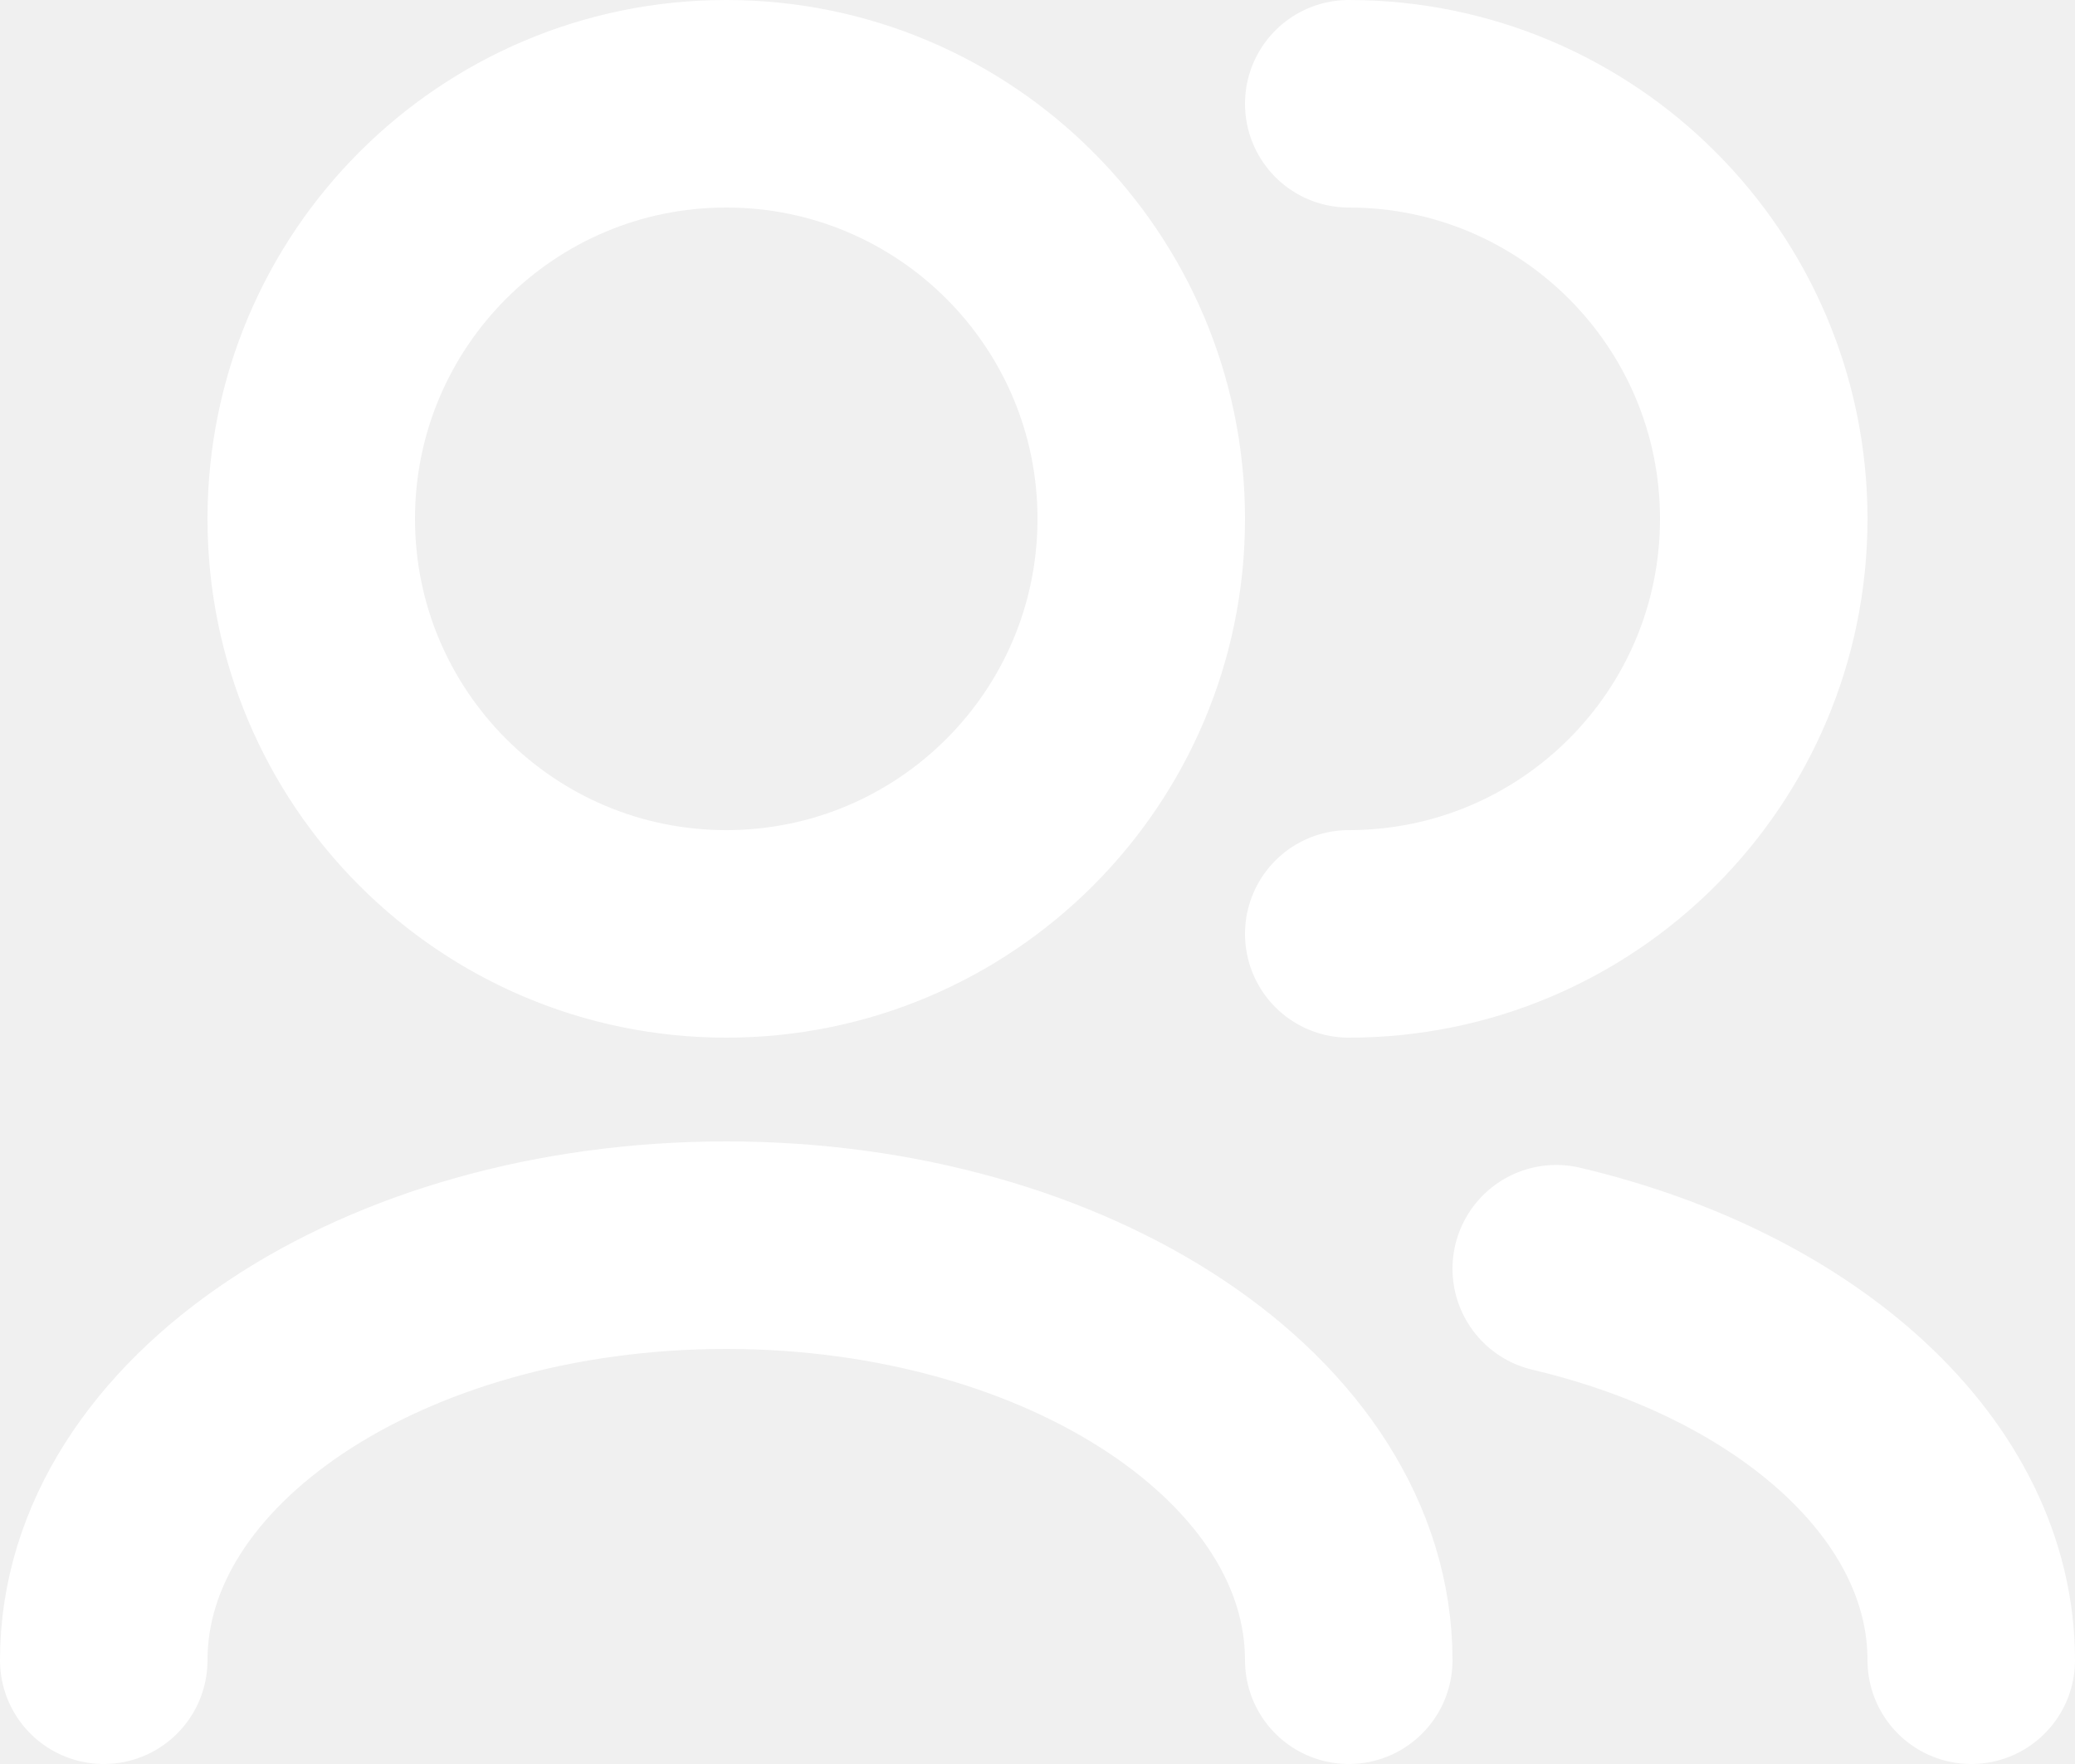
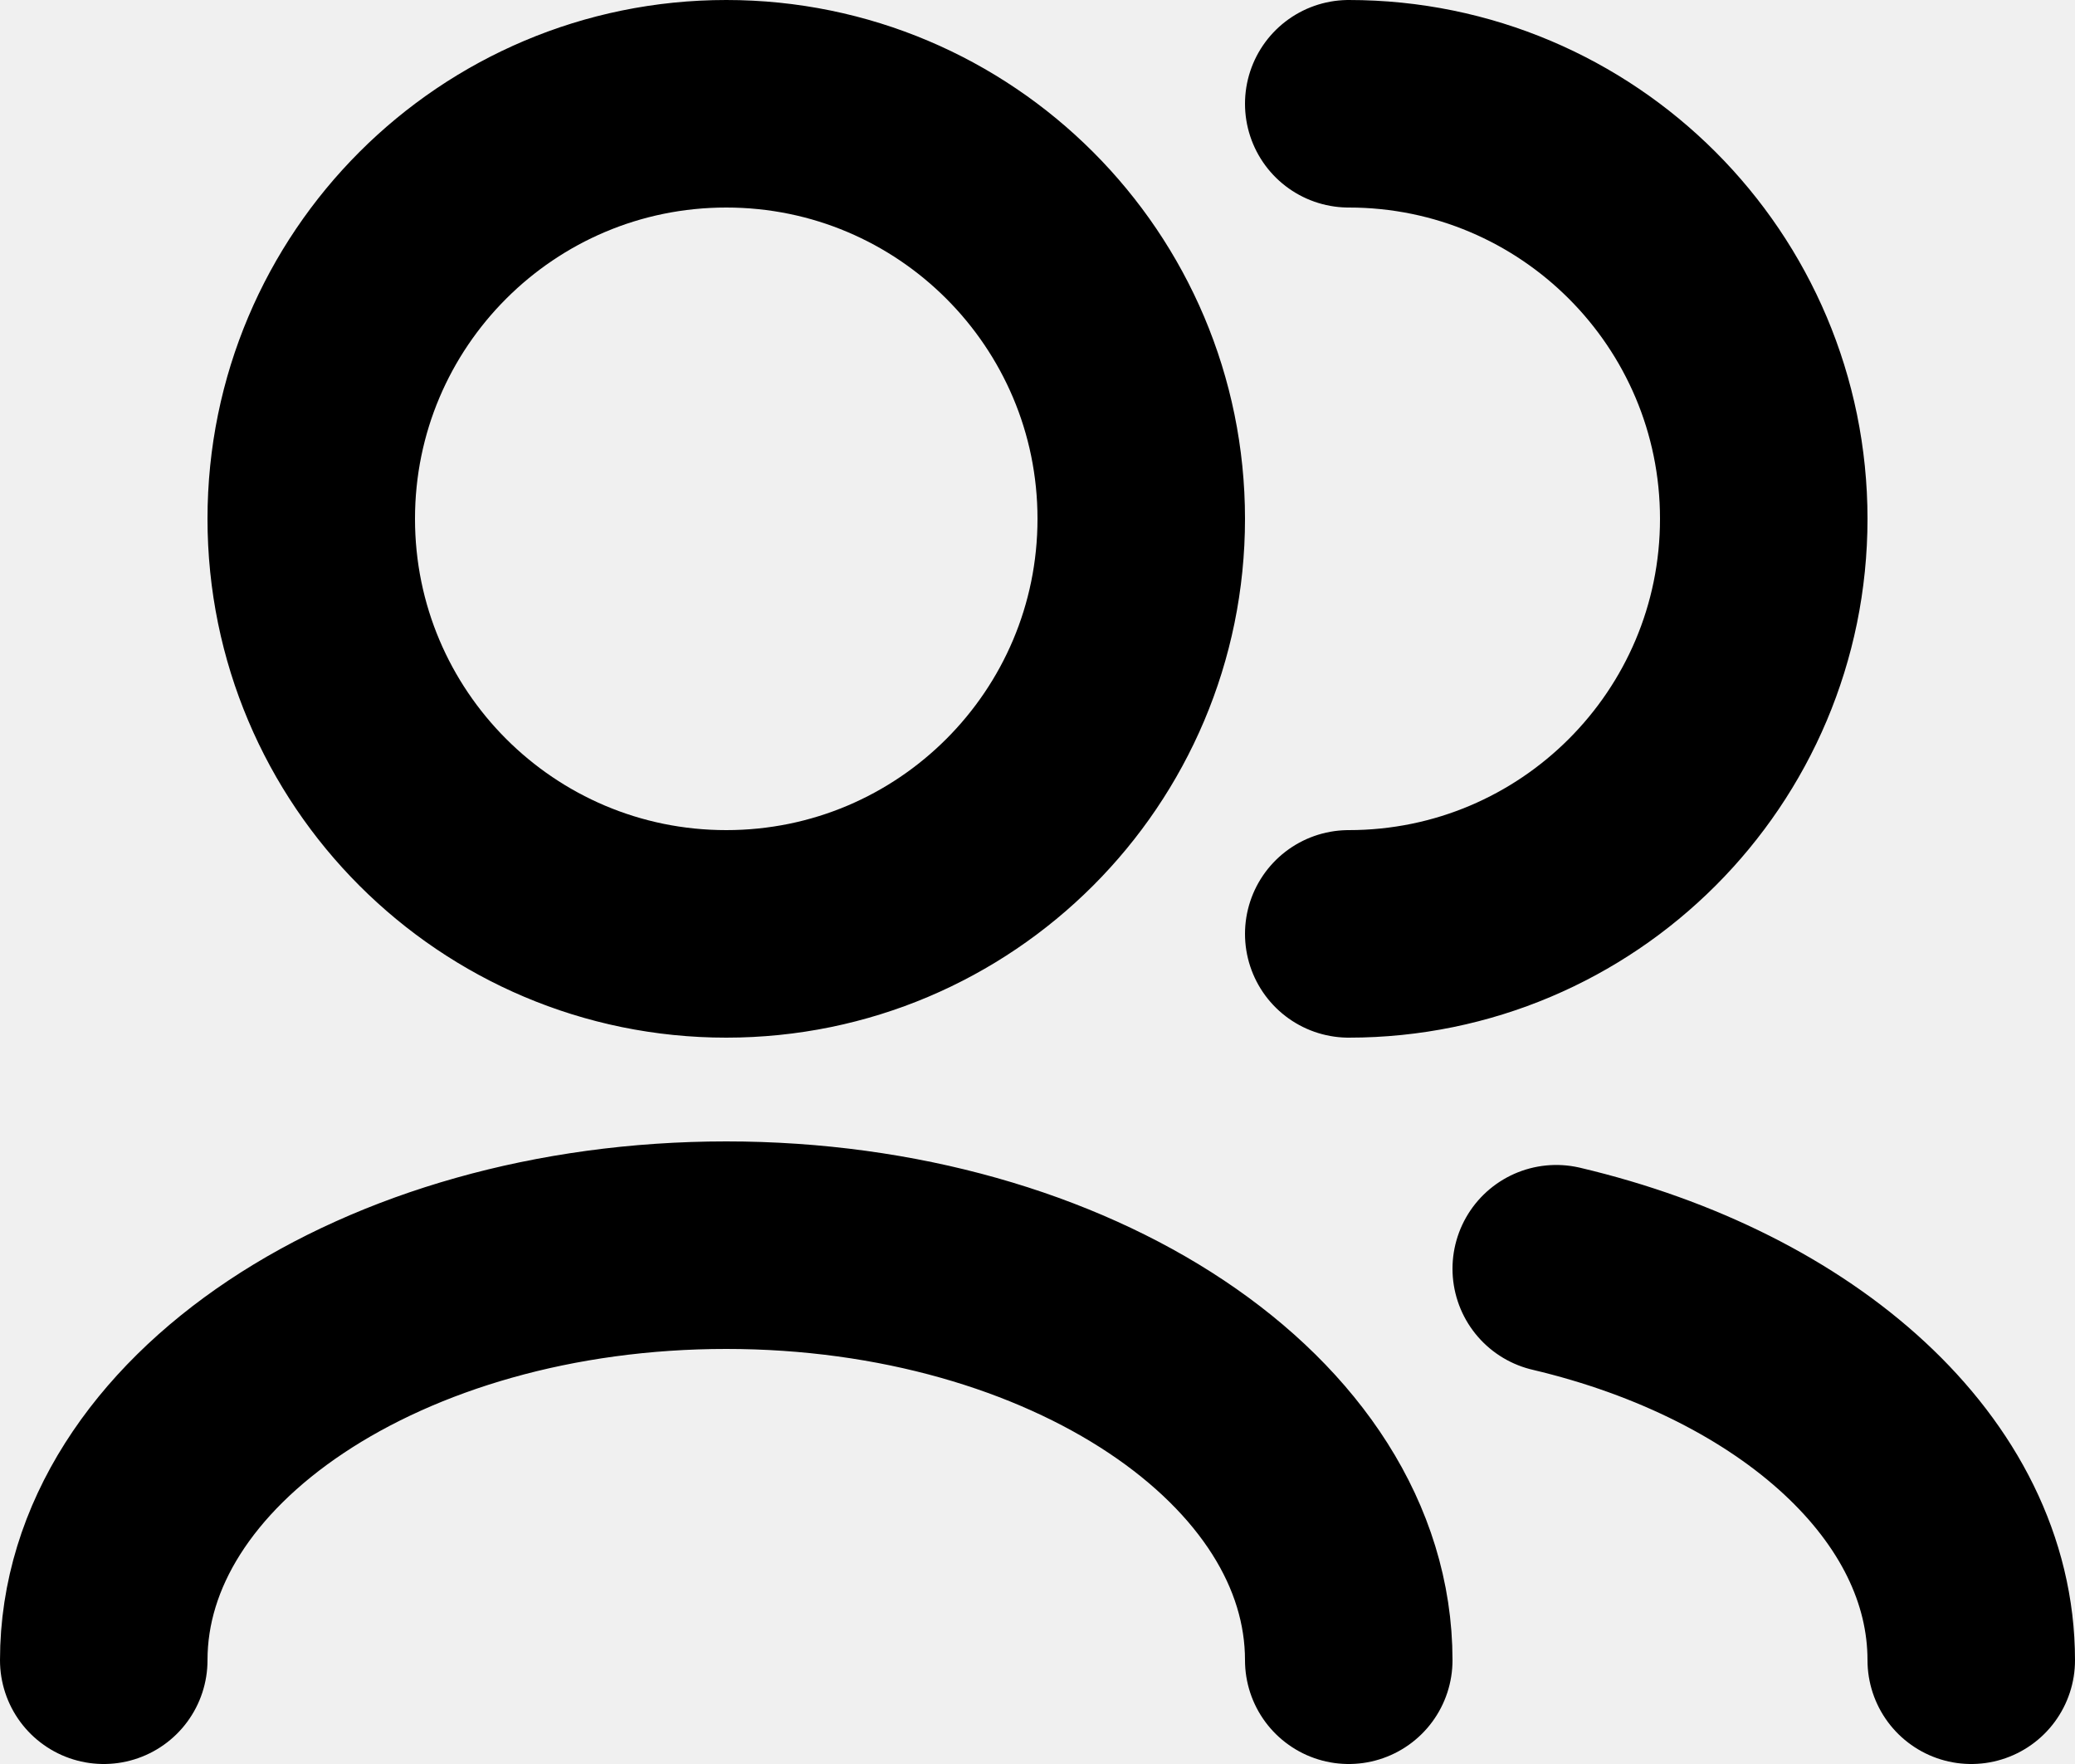
- <svg xmlns="http://www.w3.org/2000/svg" preserveAspectRatio="none" overflow="visible" style="display: block;" width="20" height="17" viewBox="0 0 20 17" fill="none">
-   <path id="Vector" d="M19 16C19 14.258 17.33 12.777 15 12.227M13 16C13 13.791 10.314 12 7 12C3.686 12 1 13.791 1 16M13 9C15.209 9 17 7.209 17 5C17 2.791 15.209 1 13 1M7 9C4.791 9 3 7.209 3 5C3 2.791 4.791 1 7 1C9.209 1 11 2.791 11 5C11 7.209 9.209 9 7 9Z" stroke="white" stroke-width="2" stroke-linecap="round" stroke-linejoin="round" />
+ <svg xmlns="http://www.w3.org/2000/svg" width="20" height="17" viewBox="0 0 20 17" fill="none">
+   <path id="Vector" d="M19 16C19 14.258 17.33 12.777 15 12.227M13 16C13 13.791 10.314 12 7 12C3.686 12 1 13.791 1 16M13 9C15.209 9 17 7.209 17 5C17 2.791 15.209 1 13 1M7 9C4.791 9 3 7.209 3 5C3 2.791 4.791 1 7 1C9.209 1 11 2.791 11 5C11 7.209 9.209 9 7 9Z" stroke="currentColor" stroke-width="2" stroke-linecap="round" stroke-linejoin="round" />
</svg>
